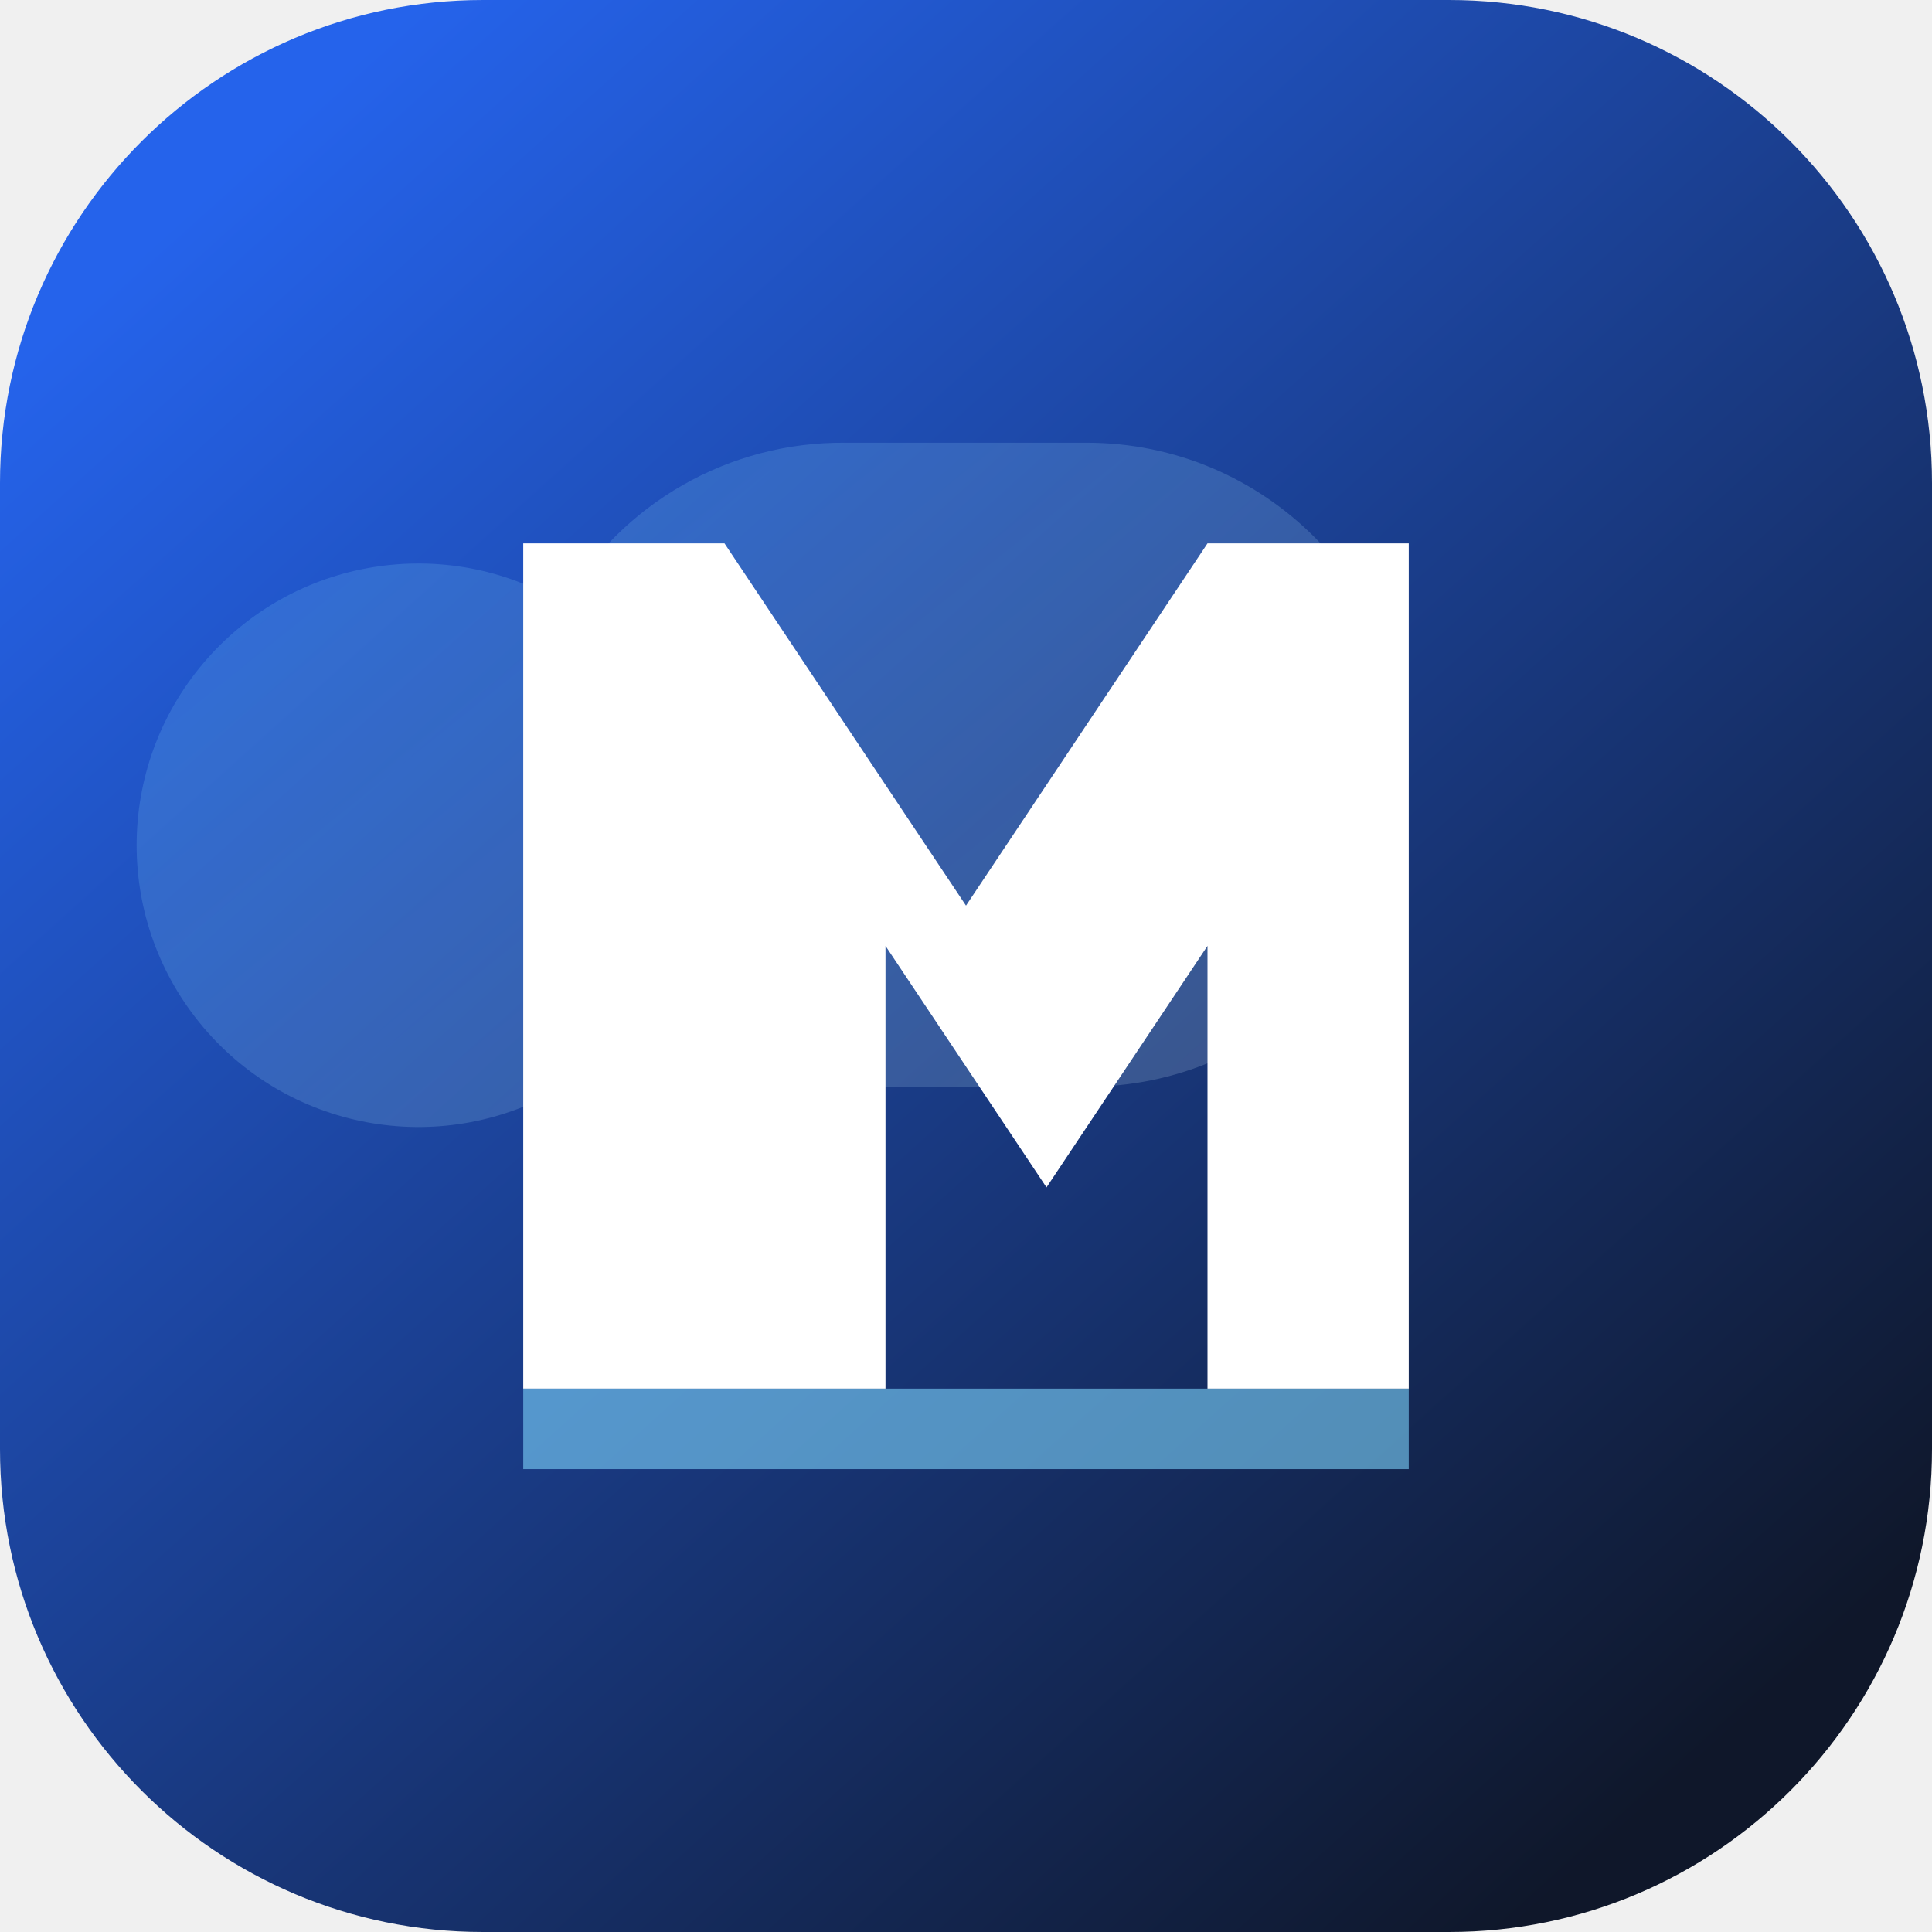
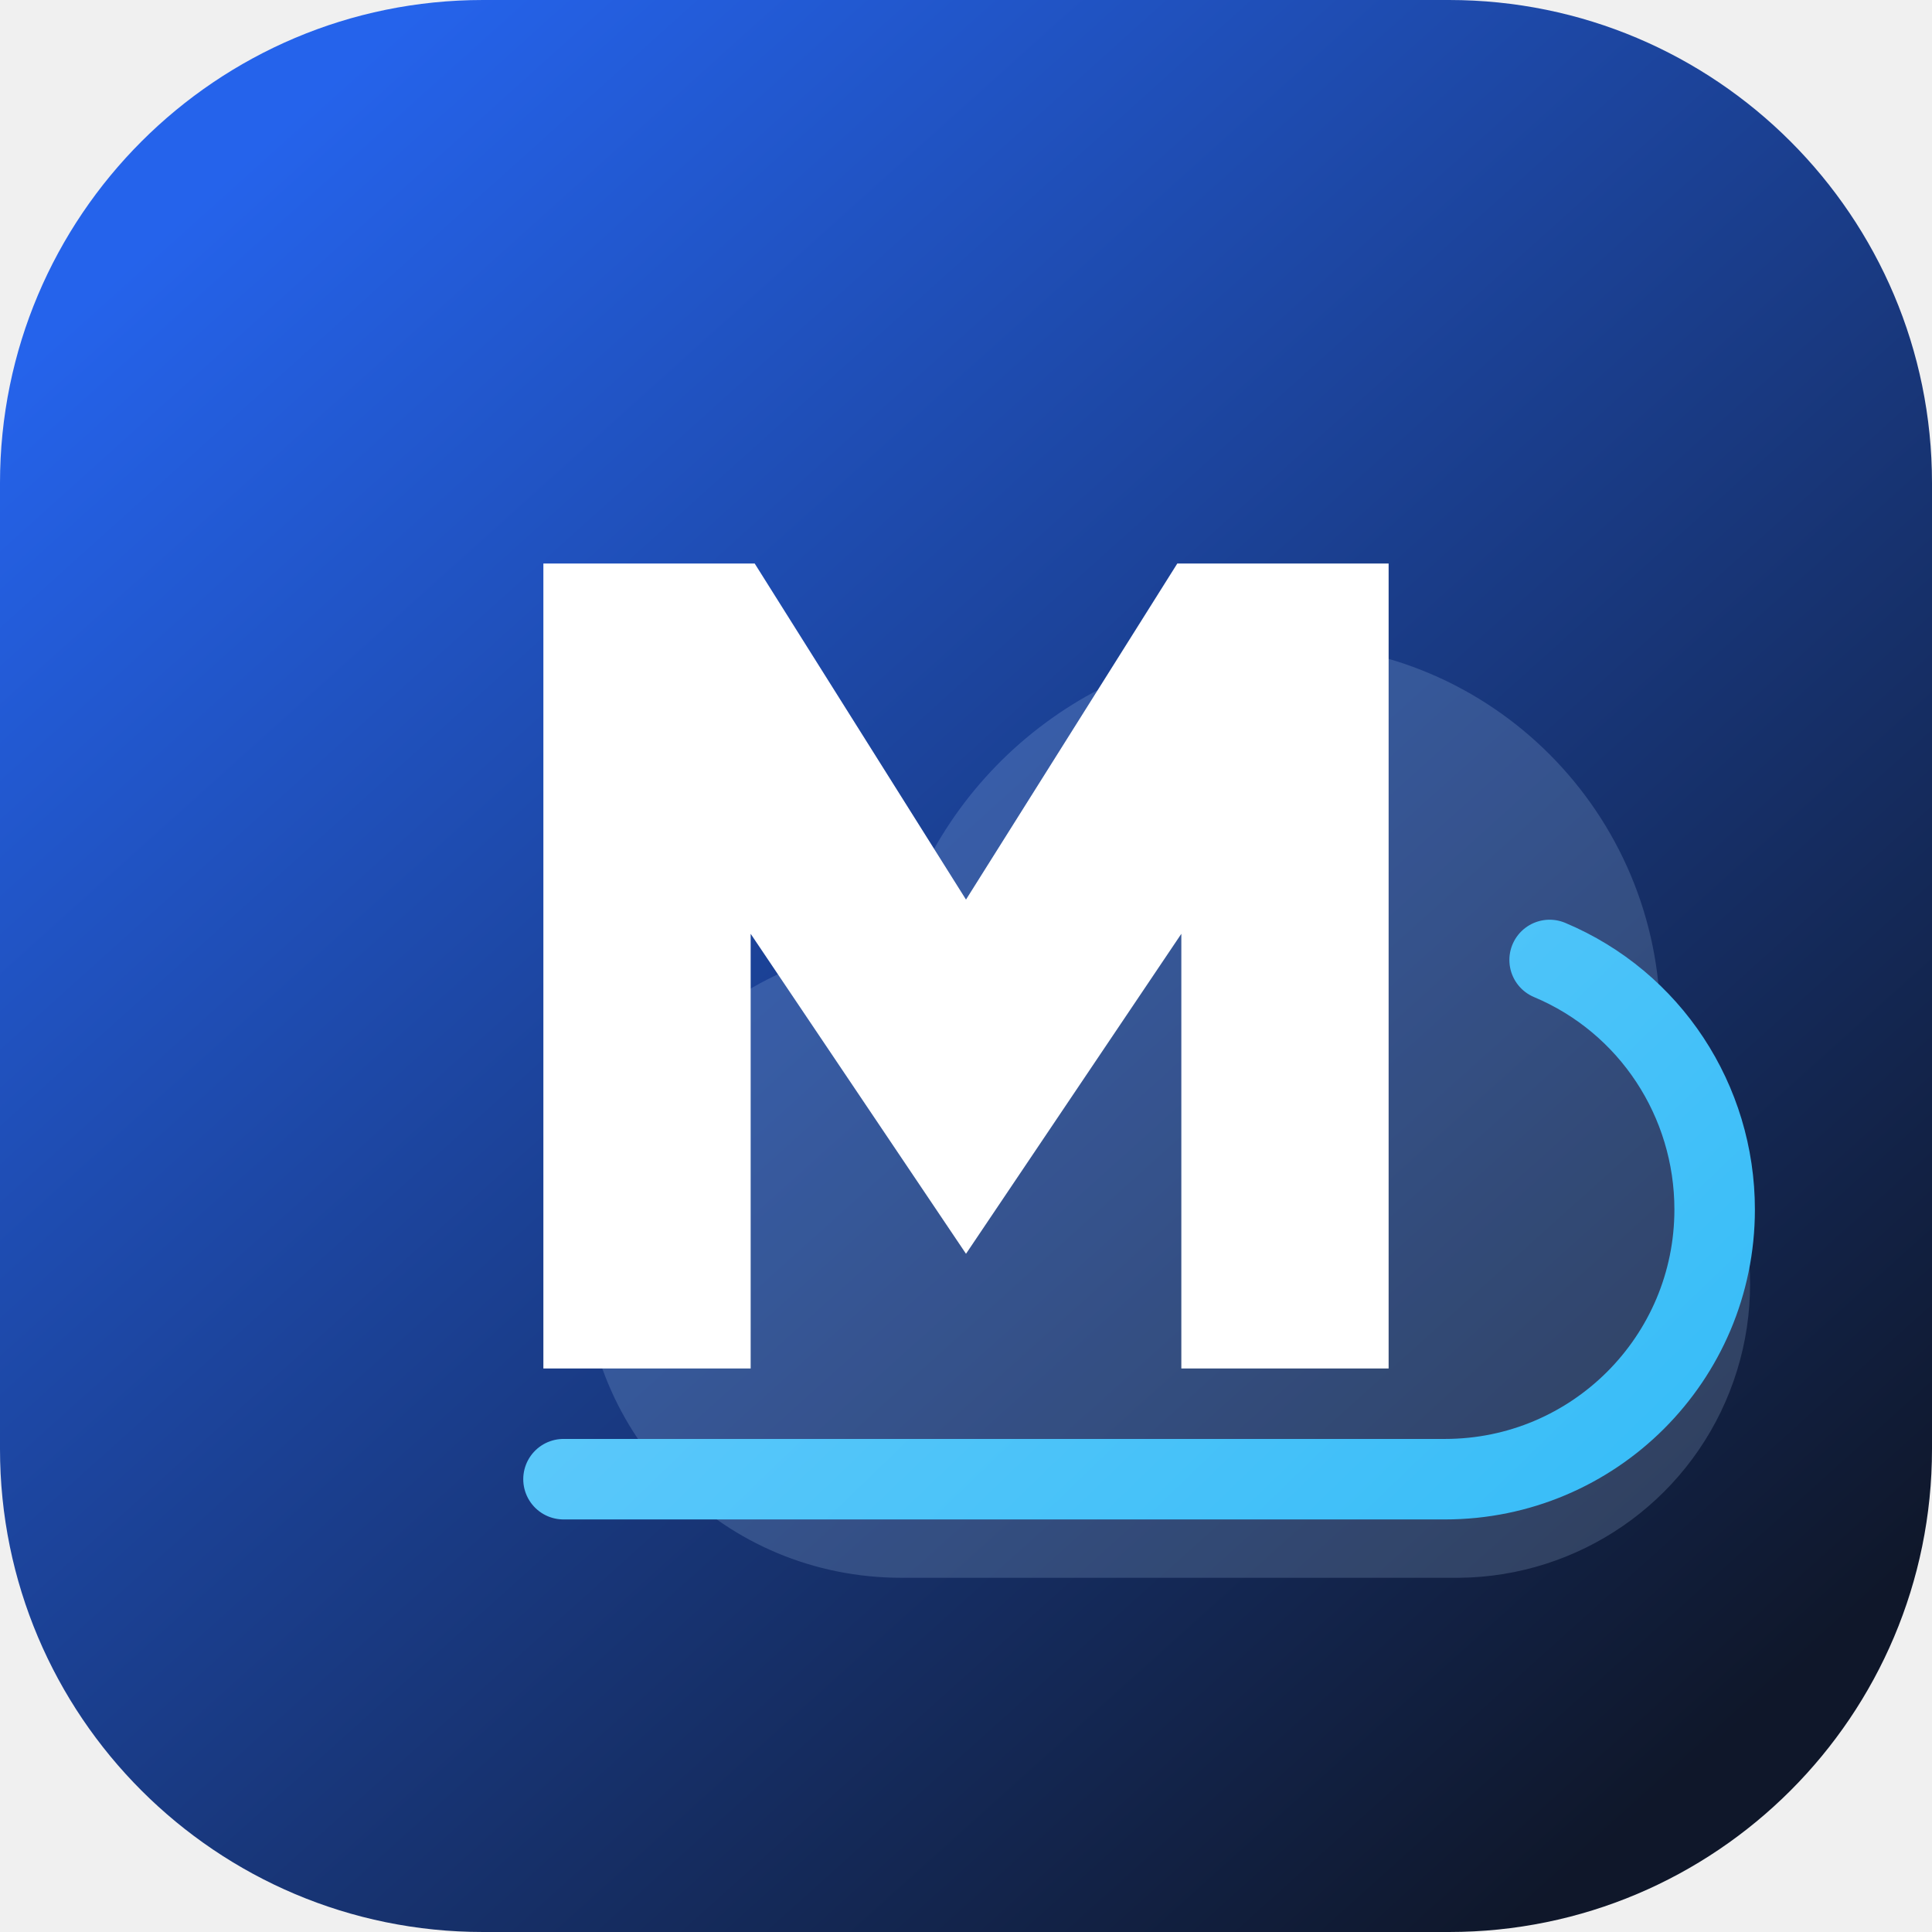
<svg xmlns="http://www.w3.org/2000/svg" viewBox="0 0 96 96" role="img" aria-label="NuvemMais Gestão">
  <defs>
-     <linearGradient id="bg" x1="12" y1="8" x2="84" y2="88" gradientUnits="userSpaceOnUse">
+     <linearGradient id="nm-bg" x1="12" y1="8" x2="84" y2="88" gradientUnits="userSpaceOnUse">
      <stop offset="0" stop-color="#2563eb" />
      <stop offset="1" stop-color="#0f172a" />
    </linearGradient>
-     <linearGradient id="accent" x1="24" y1="18" x2="72" y2="78" gradientUnits="userSpaceOnUse">
+     <linearGradient id="nm-accent" x1="22" y1="20" x2="78" y2="78" gradientUnits="userSpaceOnUse">
      <stop offset="0" stop-color="#7dd3fc" />
-       <stop offset="1" stop-color="#ffffff" />
+       <stop offset="1" stop-color="#38bdf8" />
    </linearGradient>
  </defs>
-   <rect width="96" height="96" rx="24" fill="url(#bg)" />
-   <path d="M28 30a16 16 0 0 1 14-8h12a16 16 0 0 1 0 32H28a14 14 0 1 1 0-24Z" fill="url(#accent)" opacity=".18" />
-   <path d="M26 27h10l12 18 12-18h10v42H60V47l-8 12-8-12v22H26V27Z" fill="#fff" />
-   <path d="M26 69h44v4H26z" fill="#7dd3fc" opacity=".6" />
+   <rect width="96" height="96" rx="24" fill="url(#nm-bg)" />
+   <path d="M29 63.5c0-8.8 6.9-16 15.5-16.6A20 20 0 0 1 63.8 32c10.3 0 18.7 8.4 18.7 18.8 0 .8 0 1.6-.1 2.4a14.6 14.6 0 0 1-9.9 25.2H44.8C36 78.4 29 71.4 29 62.6Z" fill="#bfdbfe" opacity=".18" />
+   <path d="M27 28h10.5L48 44.7 58.5 28H69v40H58.7V46.4L48 62.3 37.3 46.4V68H27V28Z" fill="#ffffff" />
+   <path d="M28 73.5h43.8c7.4 0 13.4-6 13.4-13.4 0-5.4-3.2-10.3-8.2-12.4" fill="none" stroke="url(#nm-accent)" stroke-linecap="round" stroke-width="4" />
</svg>
